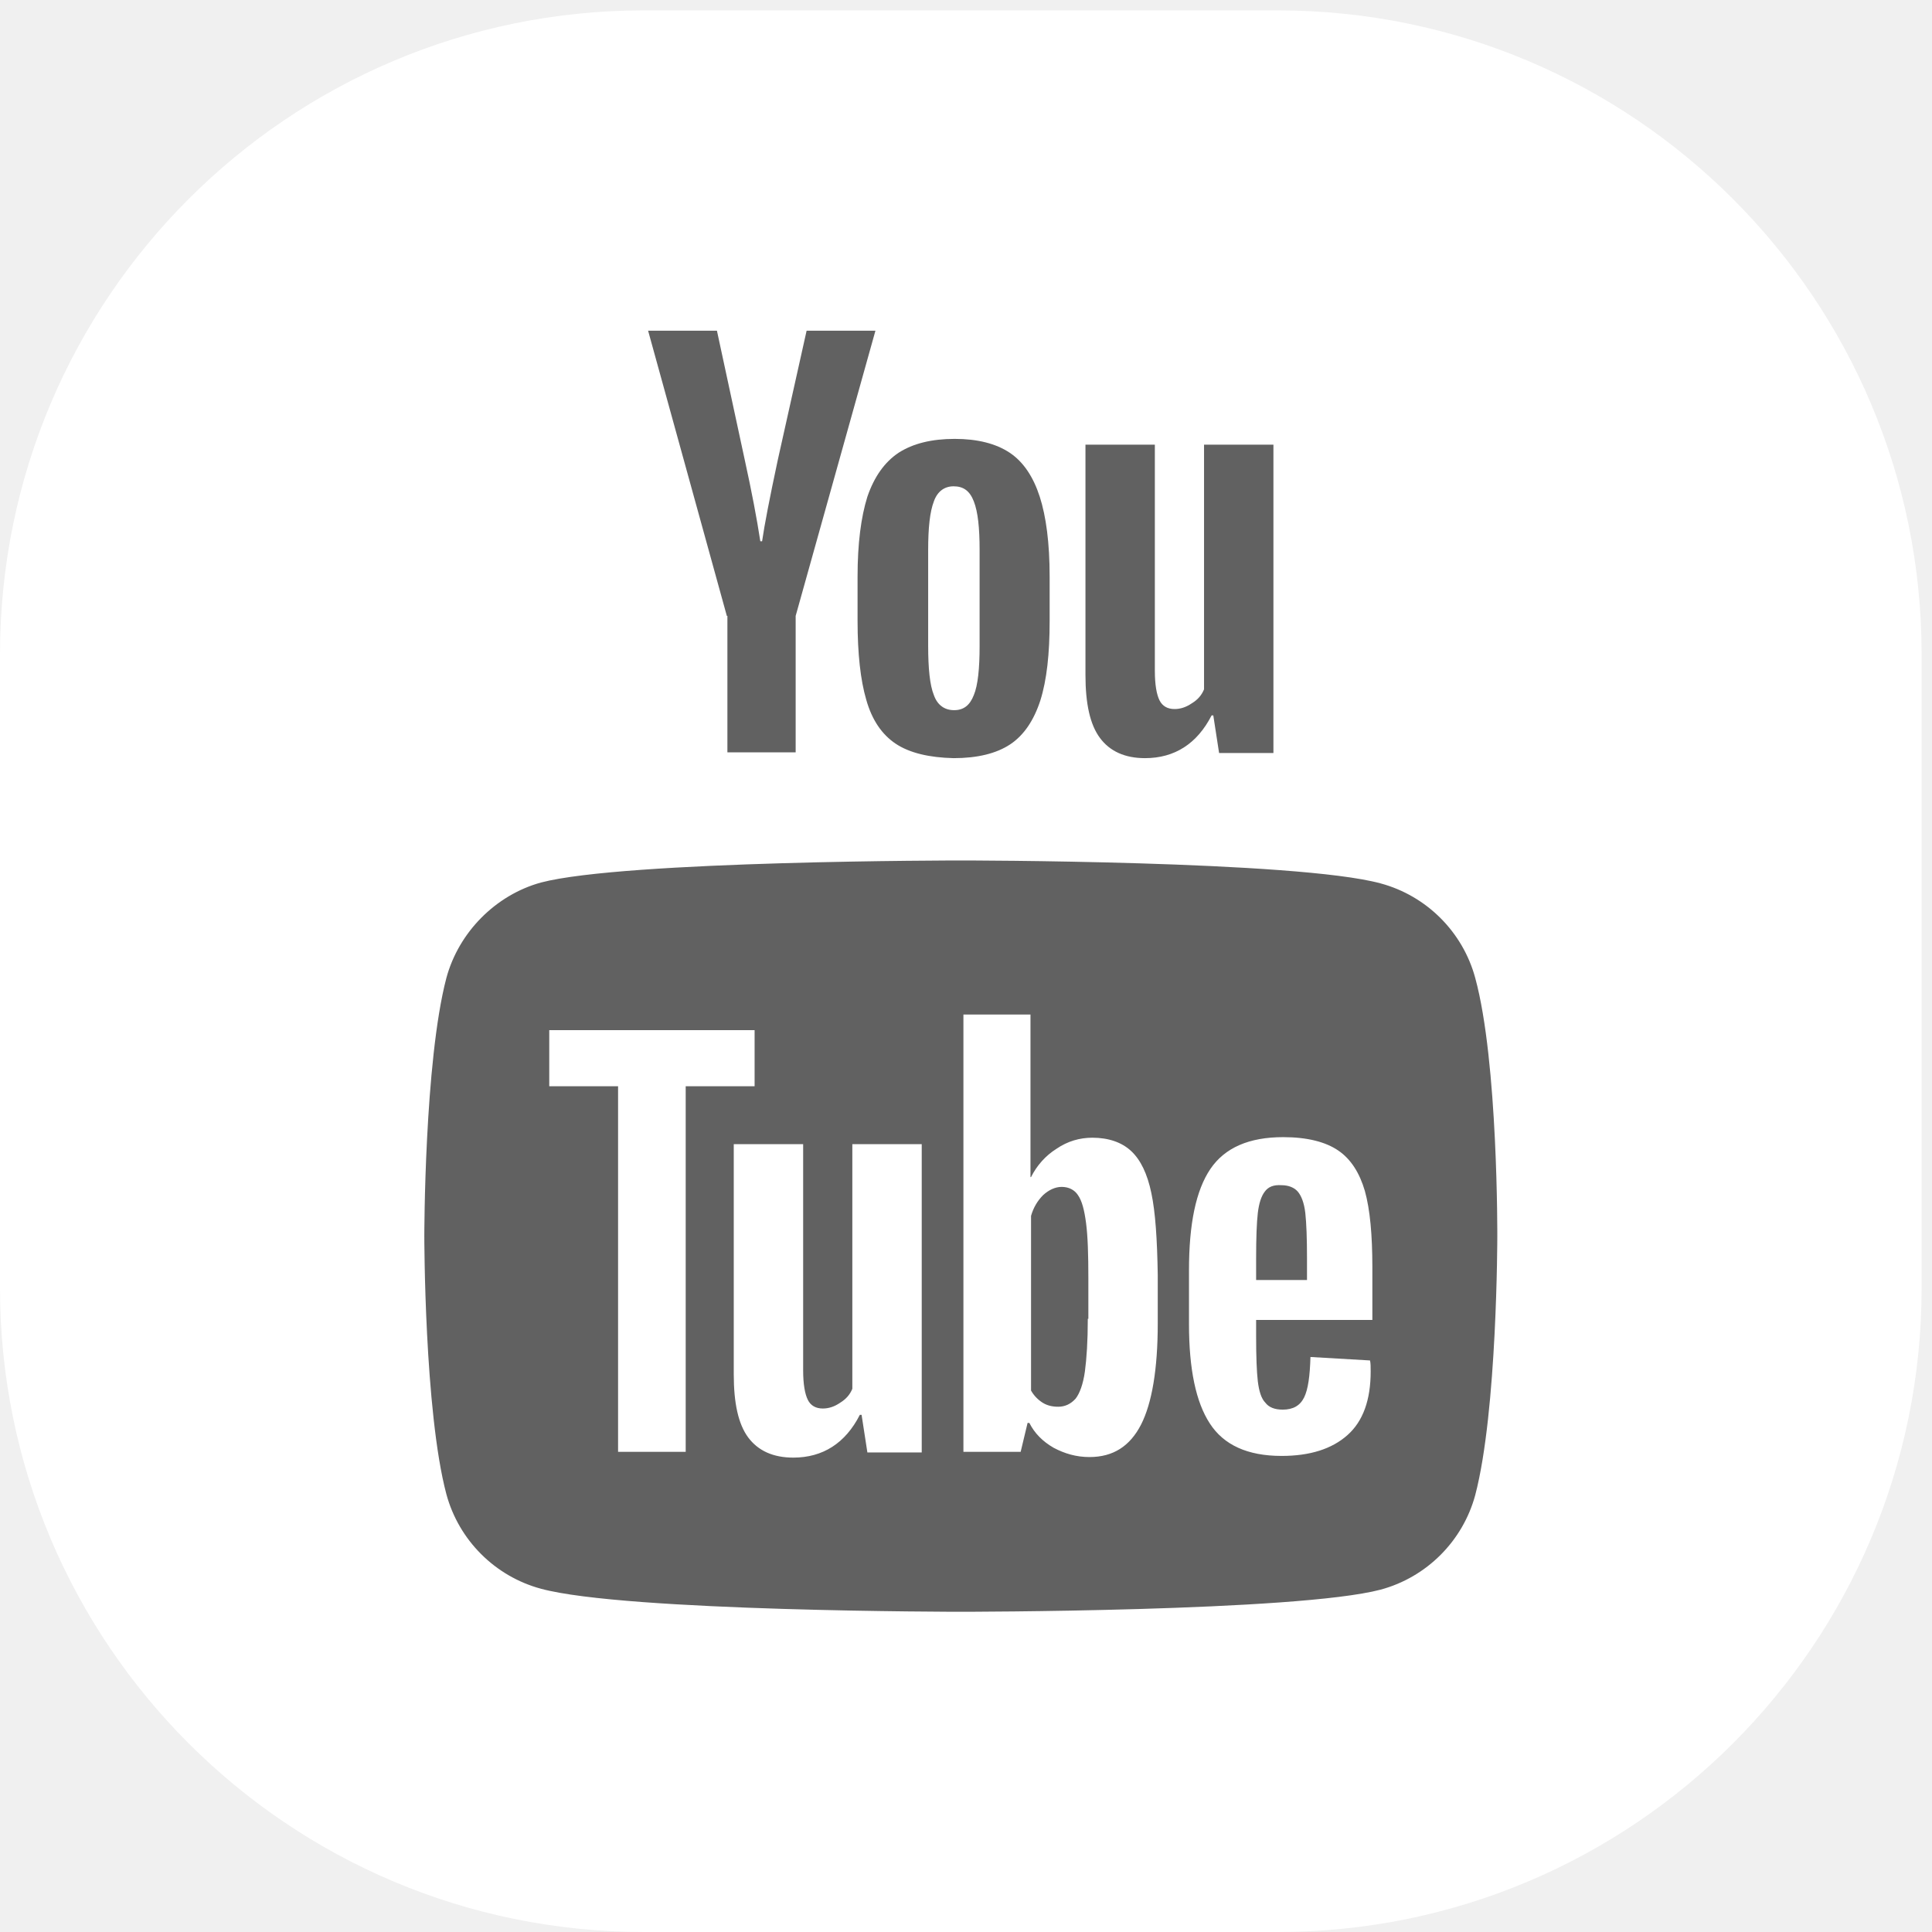
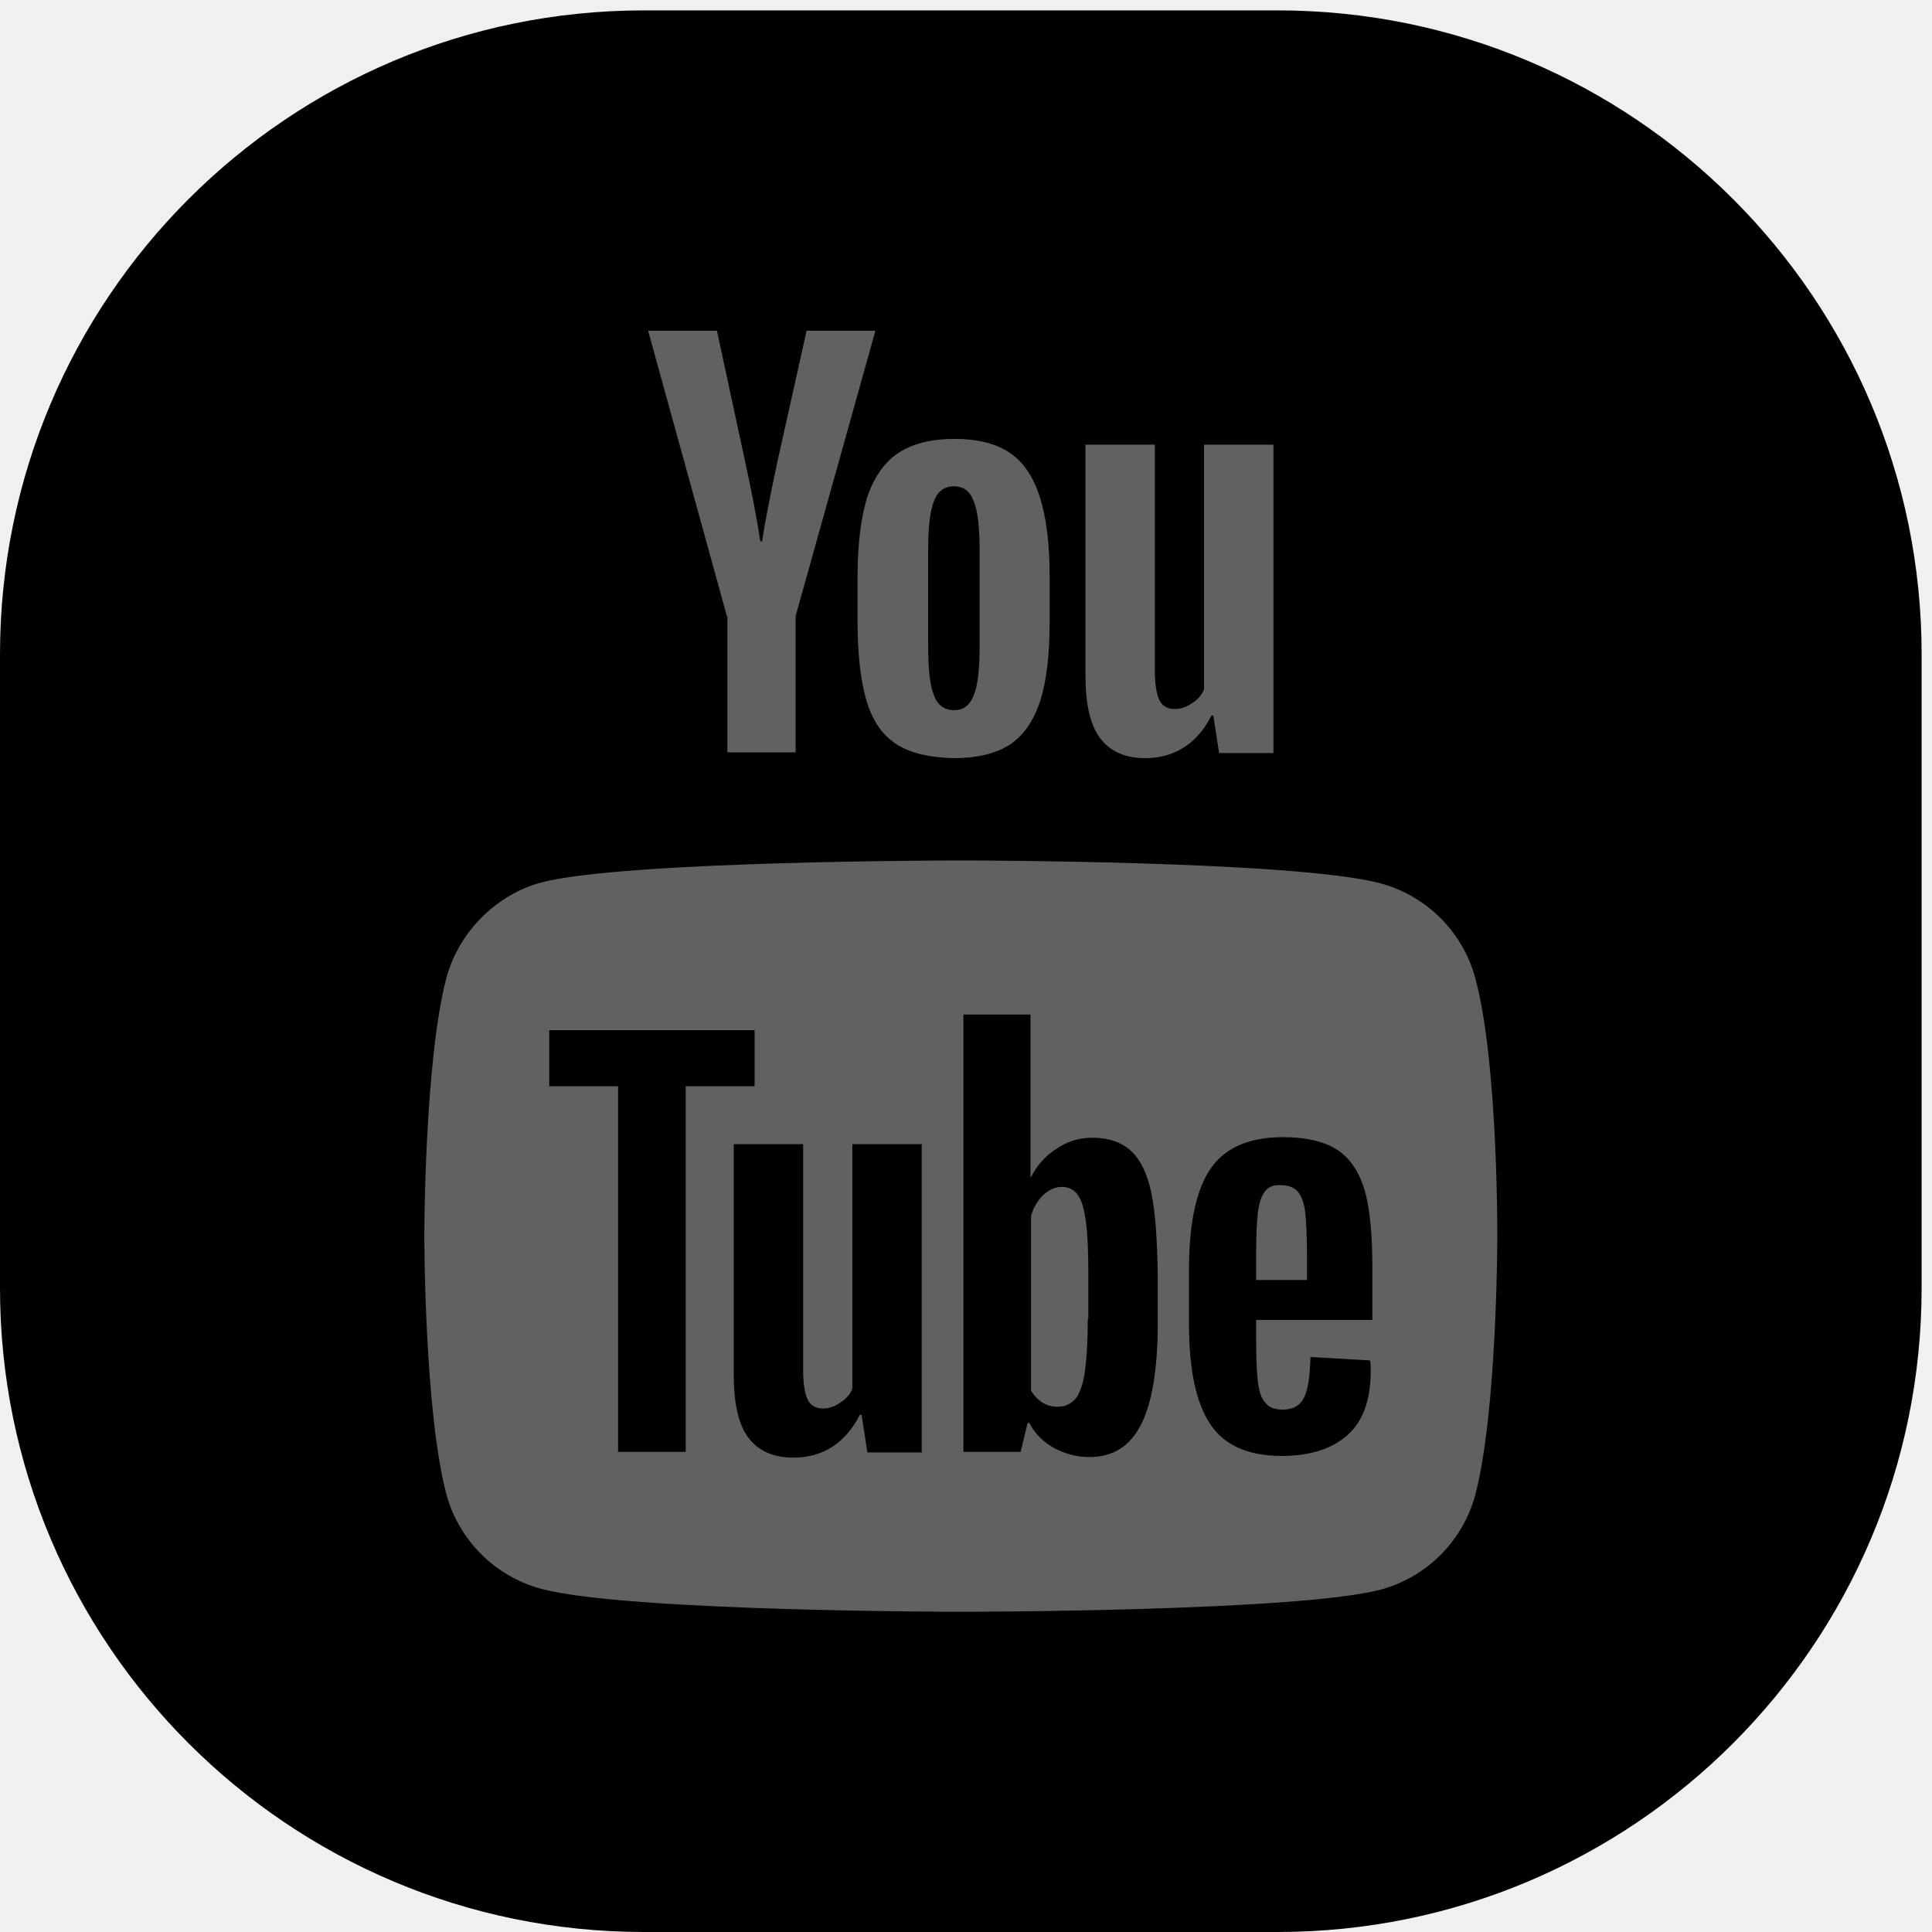
- <svg xmlns="http://www.w3.org/2000/svg" width="24" height="24" viewBox="0 0 24 24" fill="none">
-   <rect y="0.129" width="23.871" height="23.871" rx="8" fill="white" />
+ <svg xmlns="http://www.w3.org/2000/svg" width="24" height="24" viewBox="0 0 24 24">
+   <rect y="0.129" width="23.871" height="23.871" rx="8" />
  <path fill-rule="evenodd" clip-rule="evenodd" d="M18.326 12.149C18.172 11.578 17.722 11.128 17.151 10.974C16.108 10.689 11.935 10.689 11.935 10.689C11.935 10.689 7.763 10.689 6.72 10.963C6.16 11.117 5.699 11.578 5.545 12.149C5.271 13.192 5.271 15.355 5.271 15.355C5.271 15.355 5.271 17.529 5.545 18.561C5.699 19.132 6.149 19.582 6.72 19.736C7.774 20.022 11.935 20.022 11.935 20.022C11.935 20.022 16.108 20.022 17.151 19.747C17.722 19.593 18.172 19.143 18.326 18.572C18.6 17.529 18.6 15.366 18.6 15.366C18.6 15.366 18.611 13.192 18.326 12.149ZM15.604 16.411V16.605C15.604 16.85 15.611 17.037 15.625 17.159C15.64 17.281 15.668 17.374 15.719 17.425C15.762 17.482 15.834 17.511 15.934 17.511C16.064 17.511 16.15 17.461 16.2 17.36C16.25 17.259 16.272 17.094 16.279 16.857L17.019 16.9C17.027 16.936 17.027 16.979 17.027 17.037C17.027 17.389 16.933 17.655 16.739 17.827C16.545 18 16.272 18.086 15.92 18.086C15.496 18.086 15.201 17.949 15.029 17.683C14.856 17.418 14.77 17.008 14.77 16.447V15.779C14.77 15.204 14.856 14.787 15.036 14.521C15.216 14.256 15.518 14.126 15.941 14.126C16.236 14.126 16.466 14.184 16.624 14.292C16.782 14.399 16.89 14.572 16.955 14.795C17.019 15.024 17.048 15.341 17.048 15.743V16.397H15.604V16.411ZM15.712 14.802C15.668 14.859 15.64 14.945 15.625 15.068C15.611 15.19 15.604 15.377 15.604 15.628V15.901H16.236V15.628C16.236 15.384 16.229 15.197 16.215 15.068C16.2 14.938 16.164 14.852 16.121 14.802C16.078 14.752 16.006 14.723 15.92 14.723C15.819 14.716 15.755 14.744 15.712 14.802ZM11.45 18.043V14.213H10.588V17.252C10.559 17.324 10.509 17.381 10.437 17.425C10.365 17.475 10.293 17.497 10.221 17.497C10.135 17.497 10.07 17.461 10.035 17.389C9.999 17.317 9.977 17.195 9.977 17.022V14.213H9.115V17.073C9.115 17.432 9.172 17.691 9.294 17.856C9.417 18.021 9.603 18.107 9.855 18.107C10.221 18.107 10.502 17.928 10.681 17.576H10.703L10.775 18.043H11.45ZM9.374 13.494H8.518V18.035H7.678V13.494H6.823V12.797H9.374V13.494ZM14.052 14.299C14.167 14.406 14.253 14.579 14.303 14.823C14.353 15.06 14.375 15.398 14.382 15.836V16.44C14.382 17.008 14.31 17.432 14.174 17.698C14.037 17.964 13.829 18.1 13.534 18.1C13.369 18.1 13.225 18.057 13.089 17.985C12.952 17.906 12.852 17.805 12.787 17.676H12.765L12.679 18.035H11.968V12.603H12.801V14.622H12.808C12.88 14.478 12.988 14.356 13.125 14.27C13.261 14.177 13.412 14.133 13.57 14.133C13.771 14.133 13.937 14.191 14.052 14.299ZM13.477 17.037C13.498 16.878 13.513 16.663 13.513 16.383H13.52V15.88C13.52 15.585 13.513 15.355 13.491 15.19C13.47 15.032 13.441 14.917 13.39 14.845C13.347 14.78 13.275 14.744 13.189 14.744C13.11 14.744 13.031 14.78 12.959 14.845C12.887 14.917 12.837 15.003 12.808 15.104V17.274C12.844 17.338 12.895 17.389 12.952 17.425C13.01 17.461 13.074 17.475 13.146 17.475C13.232 17.475 13.304 17.439 13.362 17.374C13.412 17.31 13.455 17.195 13.477 17.037Z" fill="#616161" />
  <path d="M11.127 9.239C10.955 9.124 10.832 8.944 10.761 8.693C10.689 8.448 10.653 8.118 10.653 7.715V7.162C10.653 6.752 10.696 6.422 10.775 6.17C10.861 5.919 10.991 5.739 11.163 5.624C11.343 5.509 11.573 5.452 11.86 5.452C12.14 5.452 12.37 5.509 12.543 5.624C12.715 5.739 12.837 5.926 12.916 6.17C12.995 6.415 13.039 6.745 13.039 7.162V7.715C13.039 8.125 13.003 8.448 12.924 8.7C12.845 8.944 12.722 9.131 12.55 9.246C12.377 9.361 12.14 9.418 11.846 9.418C11.544 9.411 11.3 9.354 11.127 9.239ZM12.097 8.635C12.148 8.513 12.169 8.304 12.169 8.024V6.831C12.169 6.558 12.148 6.357 12.097 6.228C12.047 6.098 11.968 6.041 11.846 6.041C11.731 6.041 11.644 6.106 11.601 6.228C11.551 6.357 11.53 6.558 11.53 6.831V8.024C11.53 8.304 11.551 8.513 11.601 8.635C11.644 8.757 11.731 8.822 11.853 8.822C11.968 8.822 12.047 8.764 12.097 8.635Z" fill="#616161" />
  <path d="M9.029 7.651L8.051 4.108H8.906L9.251 5.71C9.338 6.106 9.402 6.443 9.445 6.724H9.467C9.496 6.522 9.56 6.192 9.661 5.718L10.02 4.108H10.875L9.884 7.651V9.346H9.036V7.651H9.029Z" fill="#616161" />
  <path d="M15.819 5.524V9.354H15.144L15.072 8.887H15.051C14.871 9.239 14.591 9.418 14.224 9.418C13.973 9.418 13.786 9.332 13.664 9.167C13.541 9.002 13.484 8.743 13.484 8.384V5.524H14.346V8.333C14.346 8.506 14.368 8.628 14.404 8.7C14.44 8.772 14.504 8.808 14.591 8.808C14.662 8.808 14.734 8.786 14.806 8.736C14.878 8.693 14.928 8.635 14.957 8.563V5.524H15.819Z" fill="#616161" />
</svg>
